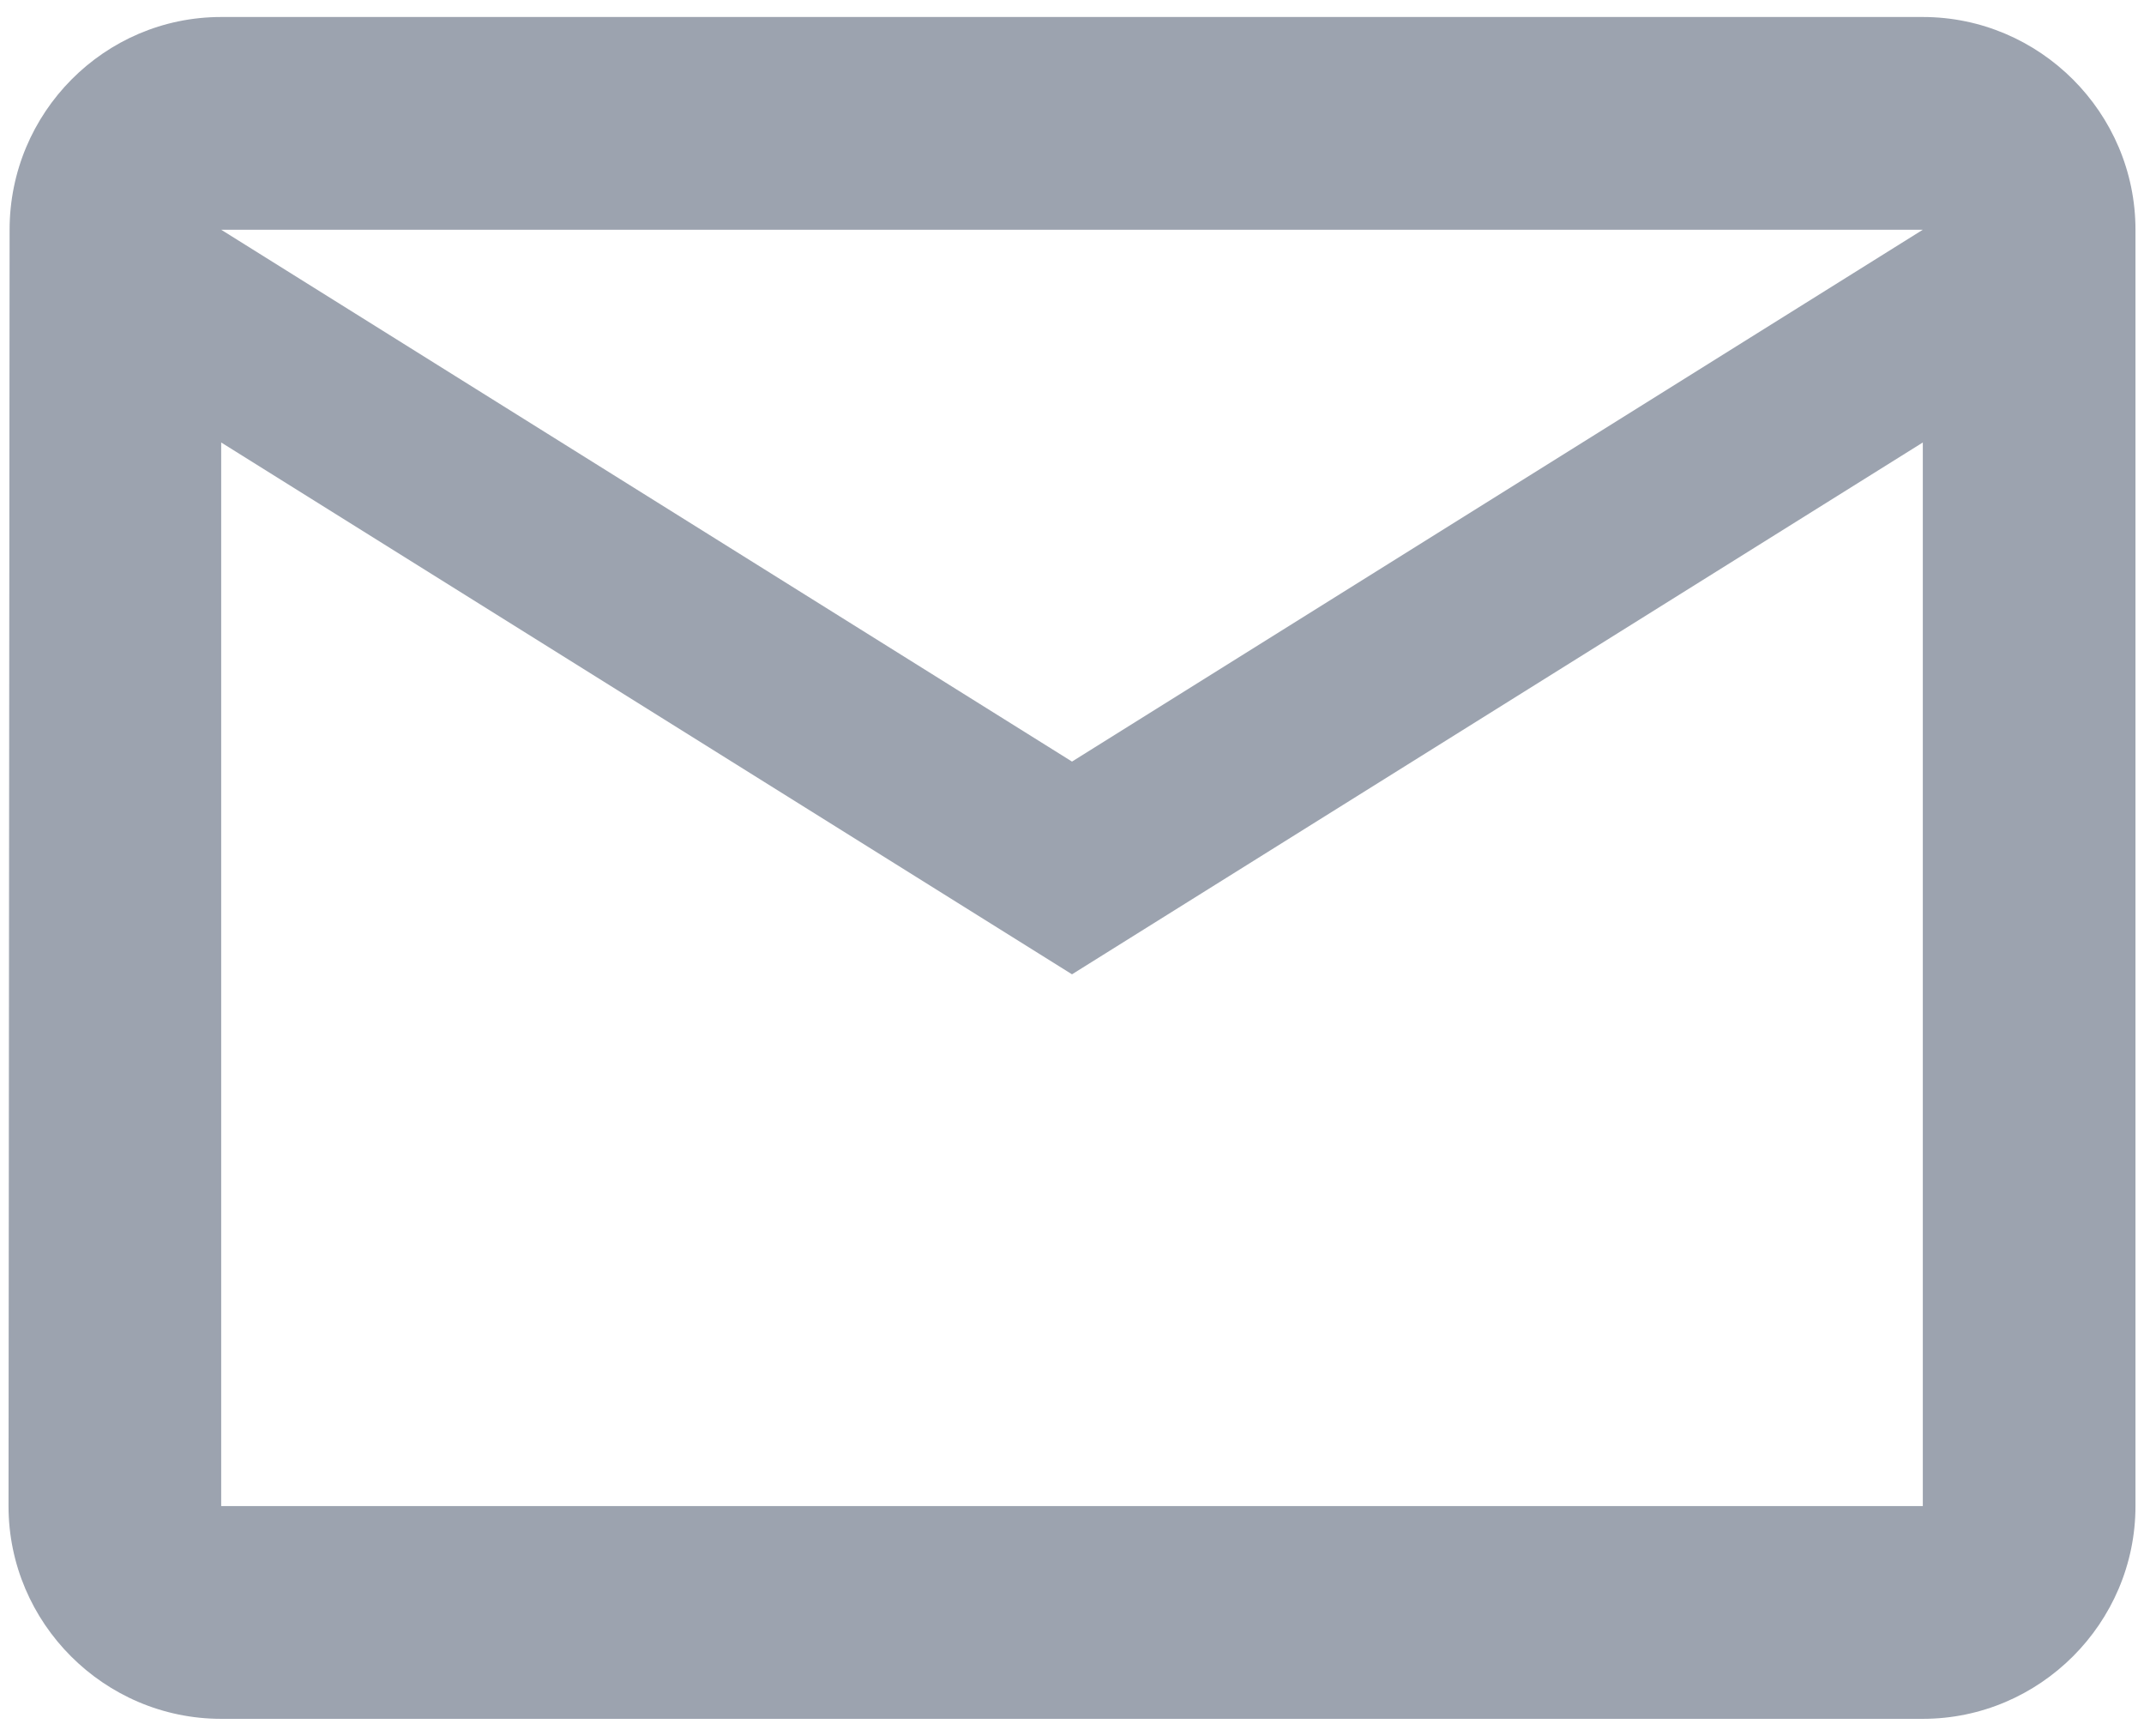
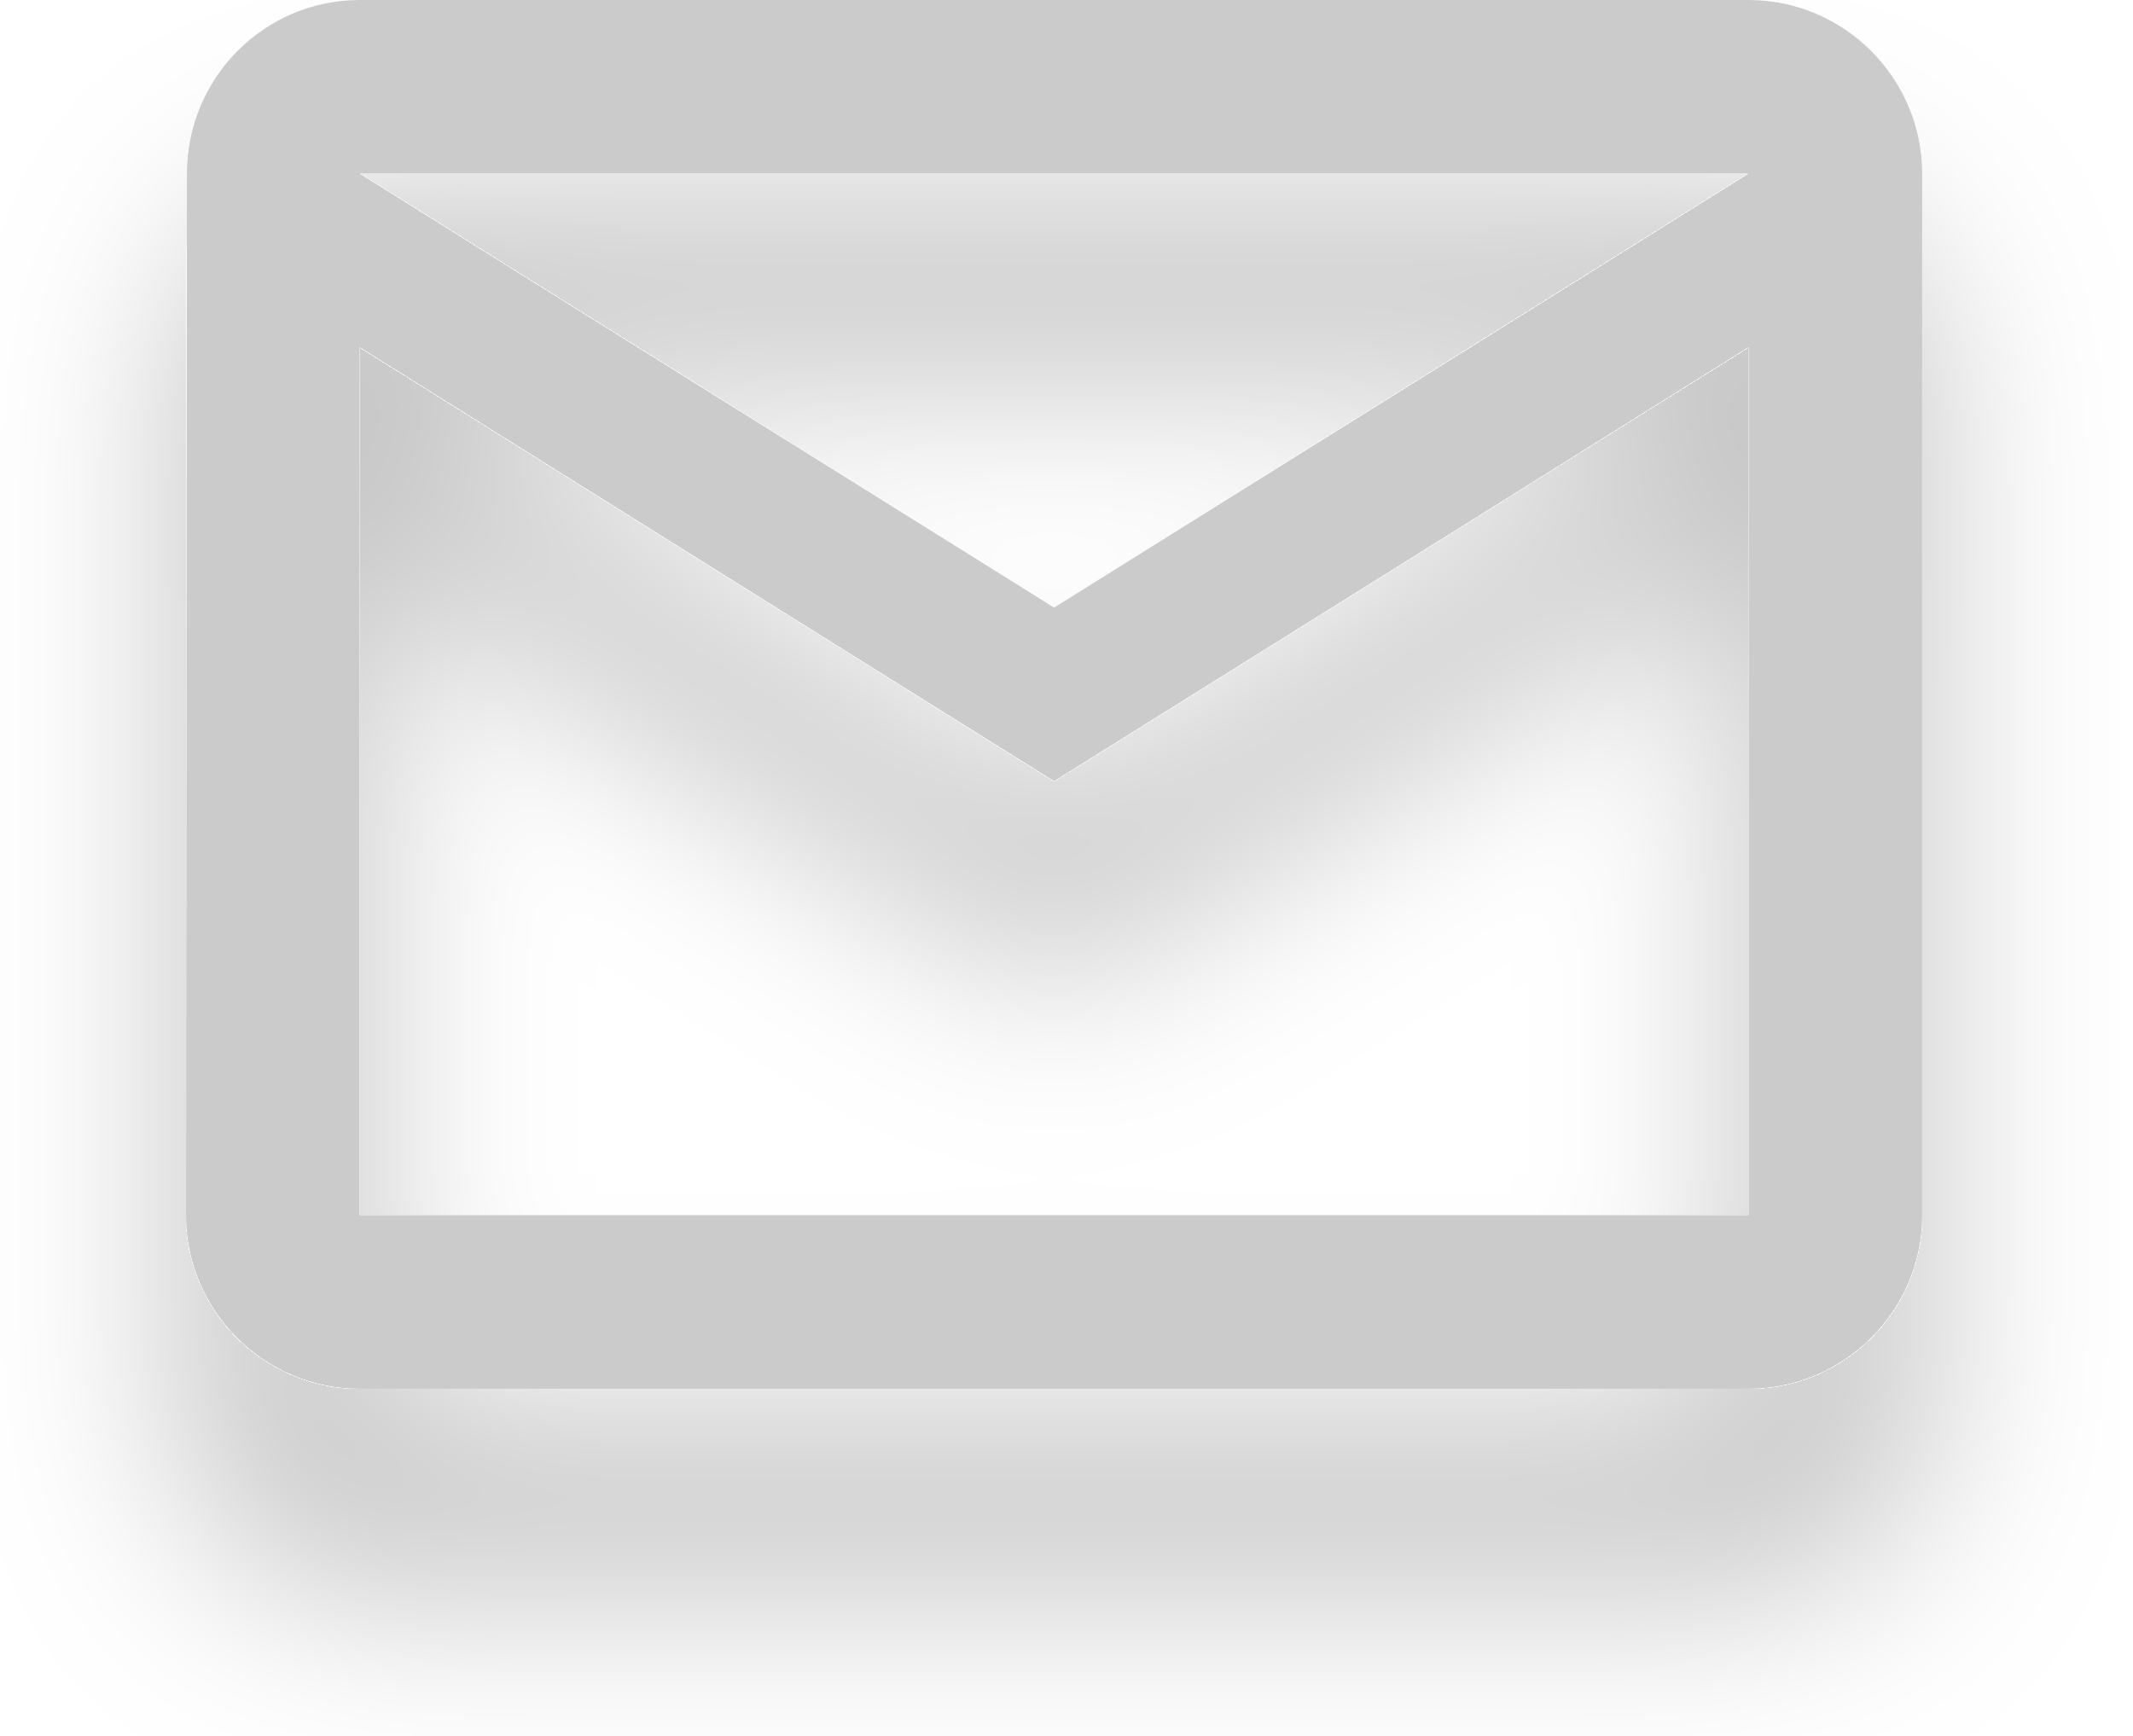
- <svg xmlns="http://www.w3.org/2000/svg" width="42" height="34" viewBox="0 0 42 34" fill="none">
-   <path d="M37.667 0.333H4.333C2.042 0.333 0.188 2.208 0.188 4.5L0.167 29.5C0.167 31.792 2.042 33.667 4.333 33.667H37.667C39.958 33.667 41.833 31.792 41.833 29.5V4.5C41.833 2.208 39.958 0.333 37.667 0.333ZM37.667 29.5H4.333V8.667L21 19.084L37.667 8.667V29.5ZM21 14.917L4.333 4.5H37.667L21 14.917Z" fill="#9CA3AF" />
+ <svg xmlns="http://www.w3.org/2000/svg" width="43" height="35" viewBox="0 0 43 35" fill="none">
+   <g filter="url(#filter0_d_336_308)">
+     <path d="M35.25 0H7.25C5.325 0 3.768 1.575 3.768 3.5L3.75 24.5C3.75 26.425 5.325 28 7.25 28H35.25C37.175 28 38.75 26.425 38.75 24.5V3.5C38.75 1.575 37.175 0 35.25 0ZM35.25 24.5H7.25V7L21.25 15.75L35.25 7V24.5ZM21.25 12.25L7.25 3.5H35.25L21.25 12.25Z" fill="#CBCBCB" />
+   </g>
+   <defs>
+     <filter id="filter0_d_336_308" x="-0.25" y="0" width="43" height="36" filterUnits="userSpaceOnUse" color-interpolation-filters="sRGB">
+       <feFlood flood-opacity="0" result="BackgroundImageFix" />
+       <feColorMatrix in="SourceAlpha" type="matrix" values="0 0 0 0 0 0 0 0 0 0 0 0 0 0 0 0 0 0 127 0" result="hardAlpha" />
+       <feOffset dy="4" />
+       <feGaussianBlur stdDeviation="2" />
+       <feComposite in2="hardAlpha" operator="out" />
+       <feColorMatrix type="matrix" values="0 0 0 0 0 0 0 0 0 0 0 0 0 0 0 0 0 0 0.25 0" />
+       <feBlend mode="normal" in2="BackgroundImageFix" result="effect1_dropShadow_336_308" />
+       <feBlend mode="normal" in="SourceGraphic" in2="effect1_dropShadow_336_308" result="shape" />
+     </filter>
+   </defs>
</svg>
